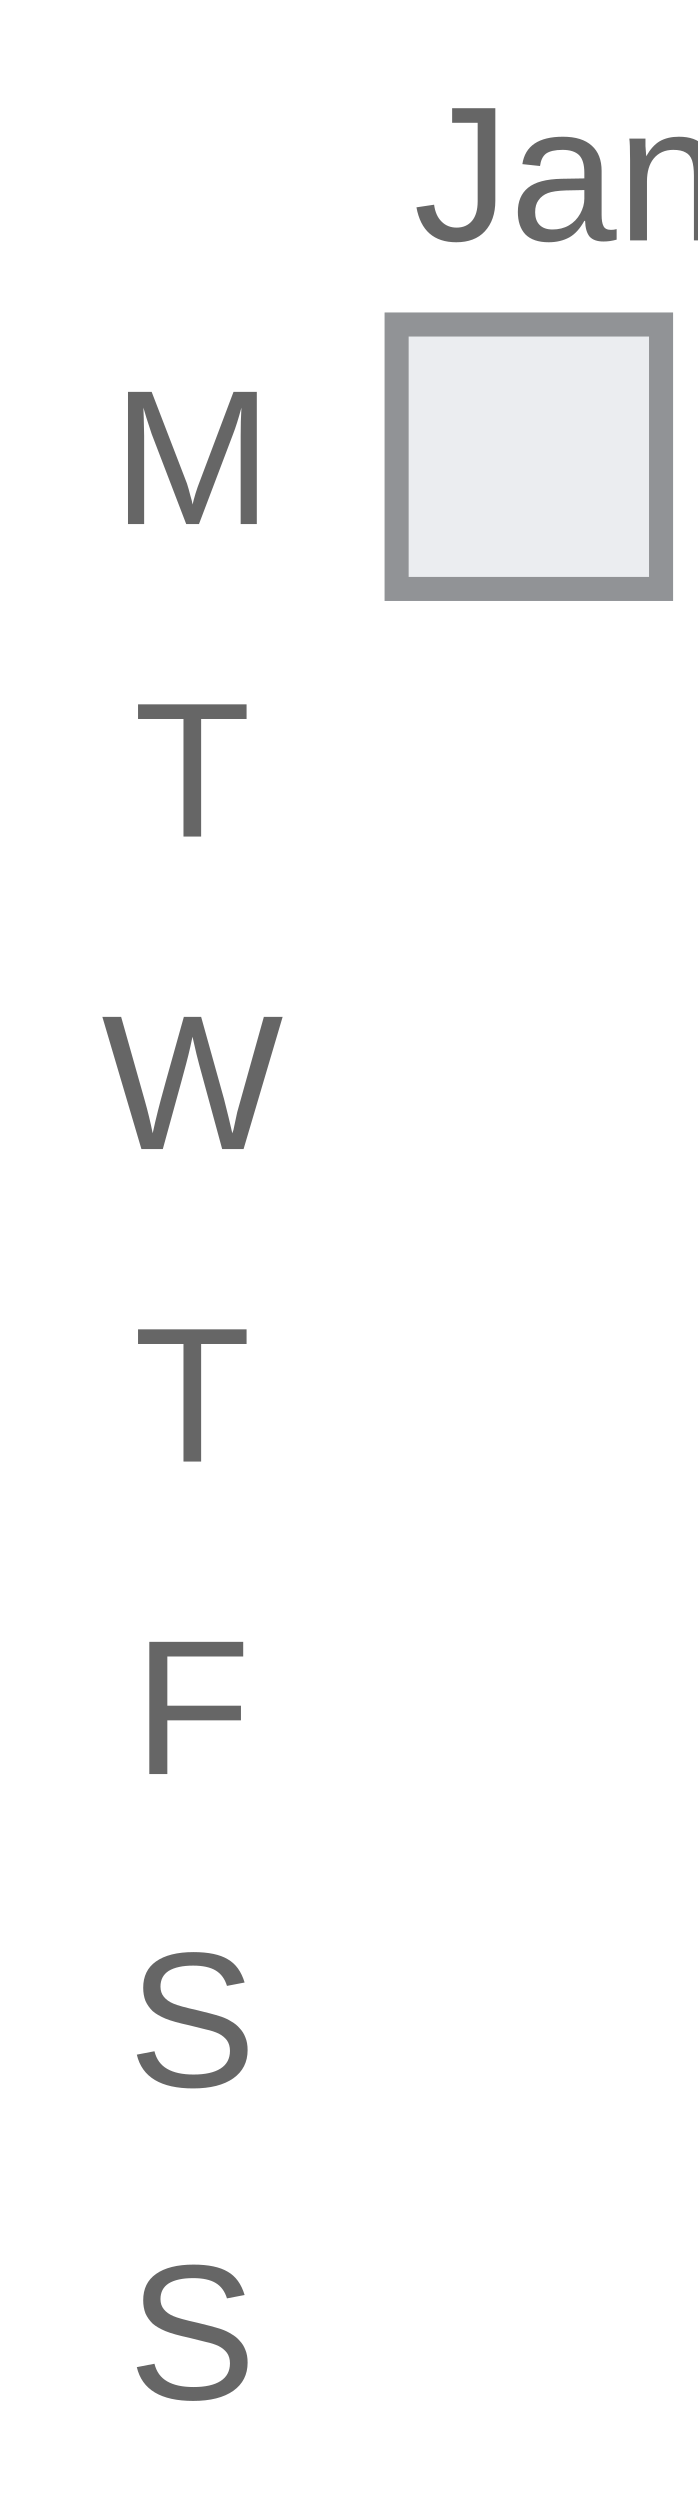
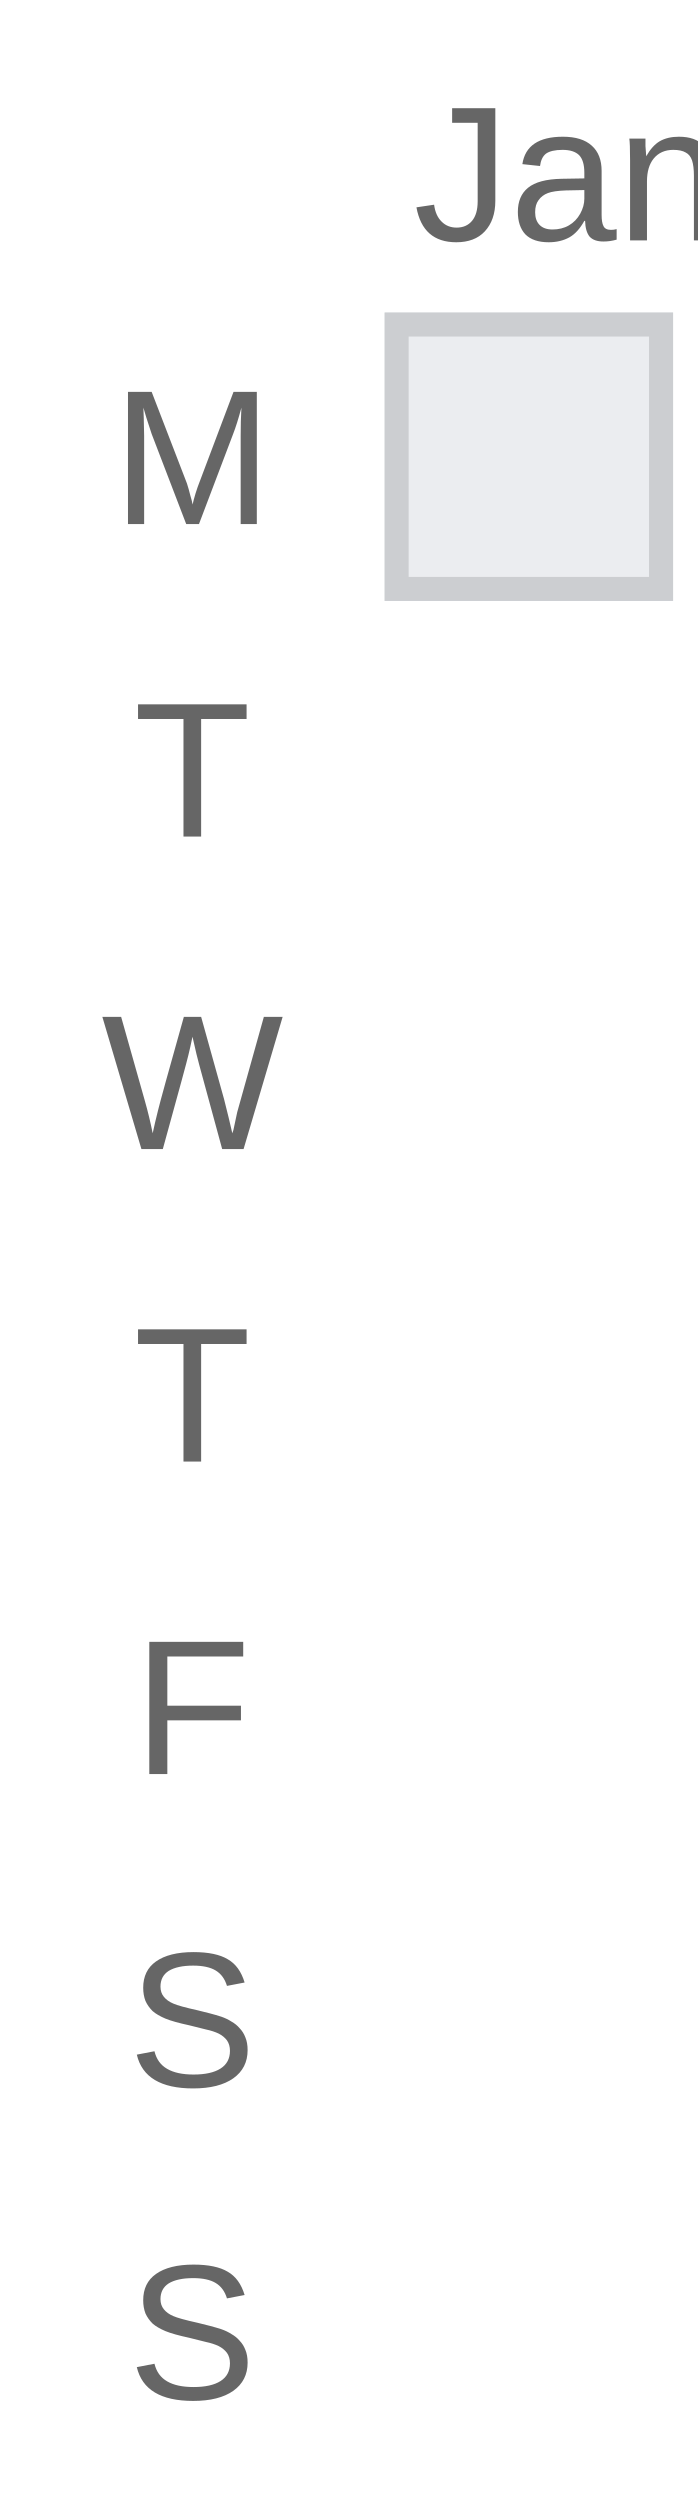
<svg xmlns="http://www.w3.org/2000/svg" width="29" height="104.0">
  <text x="8" y="21.8" text-anchor="middle" font-family="Arial, sans-serif" font-size="8" fill="#666666">M</text>
  <text x="8" y="34.8" text-anchor="middle" font-family="Arial, sans-serif" font-size="8" fill="#666666">T</text>
  <text x="8" y="47.8" text-anchor="middle" font-family="Arial, sans-serif" font-size="8" fill="#666666">W</text>
  <text x="8" y="60.8" text-anchor="middle" font-family="Arial, sans-serif" font-size="8" fill="#666666">T</text>
  <text x="8" y="73.8" text-anchor="middle" font-family="Arial, sans-serif" font-size="8" fill="#666666">F</text>
  <text x="8" y="86.8" text-anchor="middle" font-family="Arial, sans-serif" font-size="8" fill="#666666">S</text>
  <text x="8" y="99.8" text-anchor="middle" font-family="Arial, sans-serif" font-size="8" fill="#666666">S</text>
  <rect x="16" y="13.0" width="12" height="12" fill="#ebedf0" />
-   <rect x="16.5" y="13.5" width="11" height="11" fill="none" stroke="#919396" stroke-width="1" />
+   <rect x="16.5" y="13.5" width="11" height="11" fill="none" stroke="#ccced1" stroke-width="1" />
  <text x="17.2" y="10.0" text-anchor="start" font-family="Arial, sans-serif" font-size="8" fill="#666666">Jan</text>
</svg>
